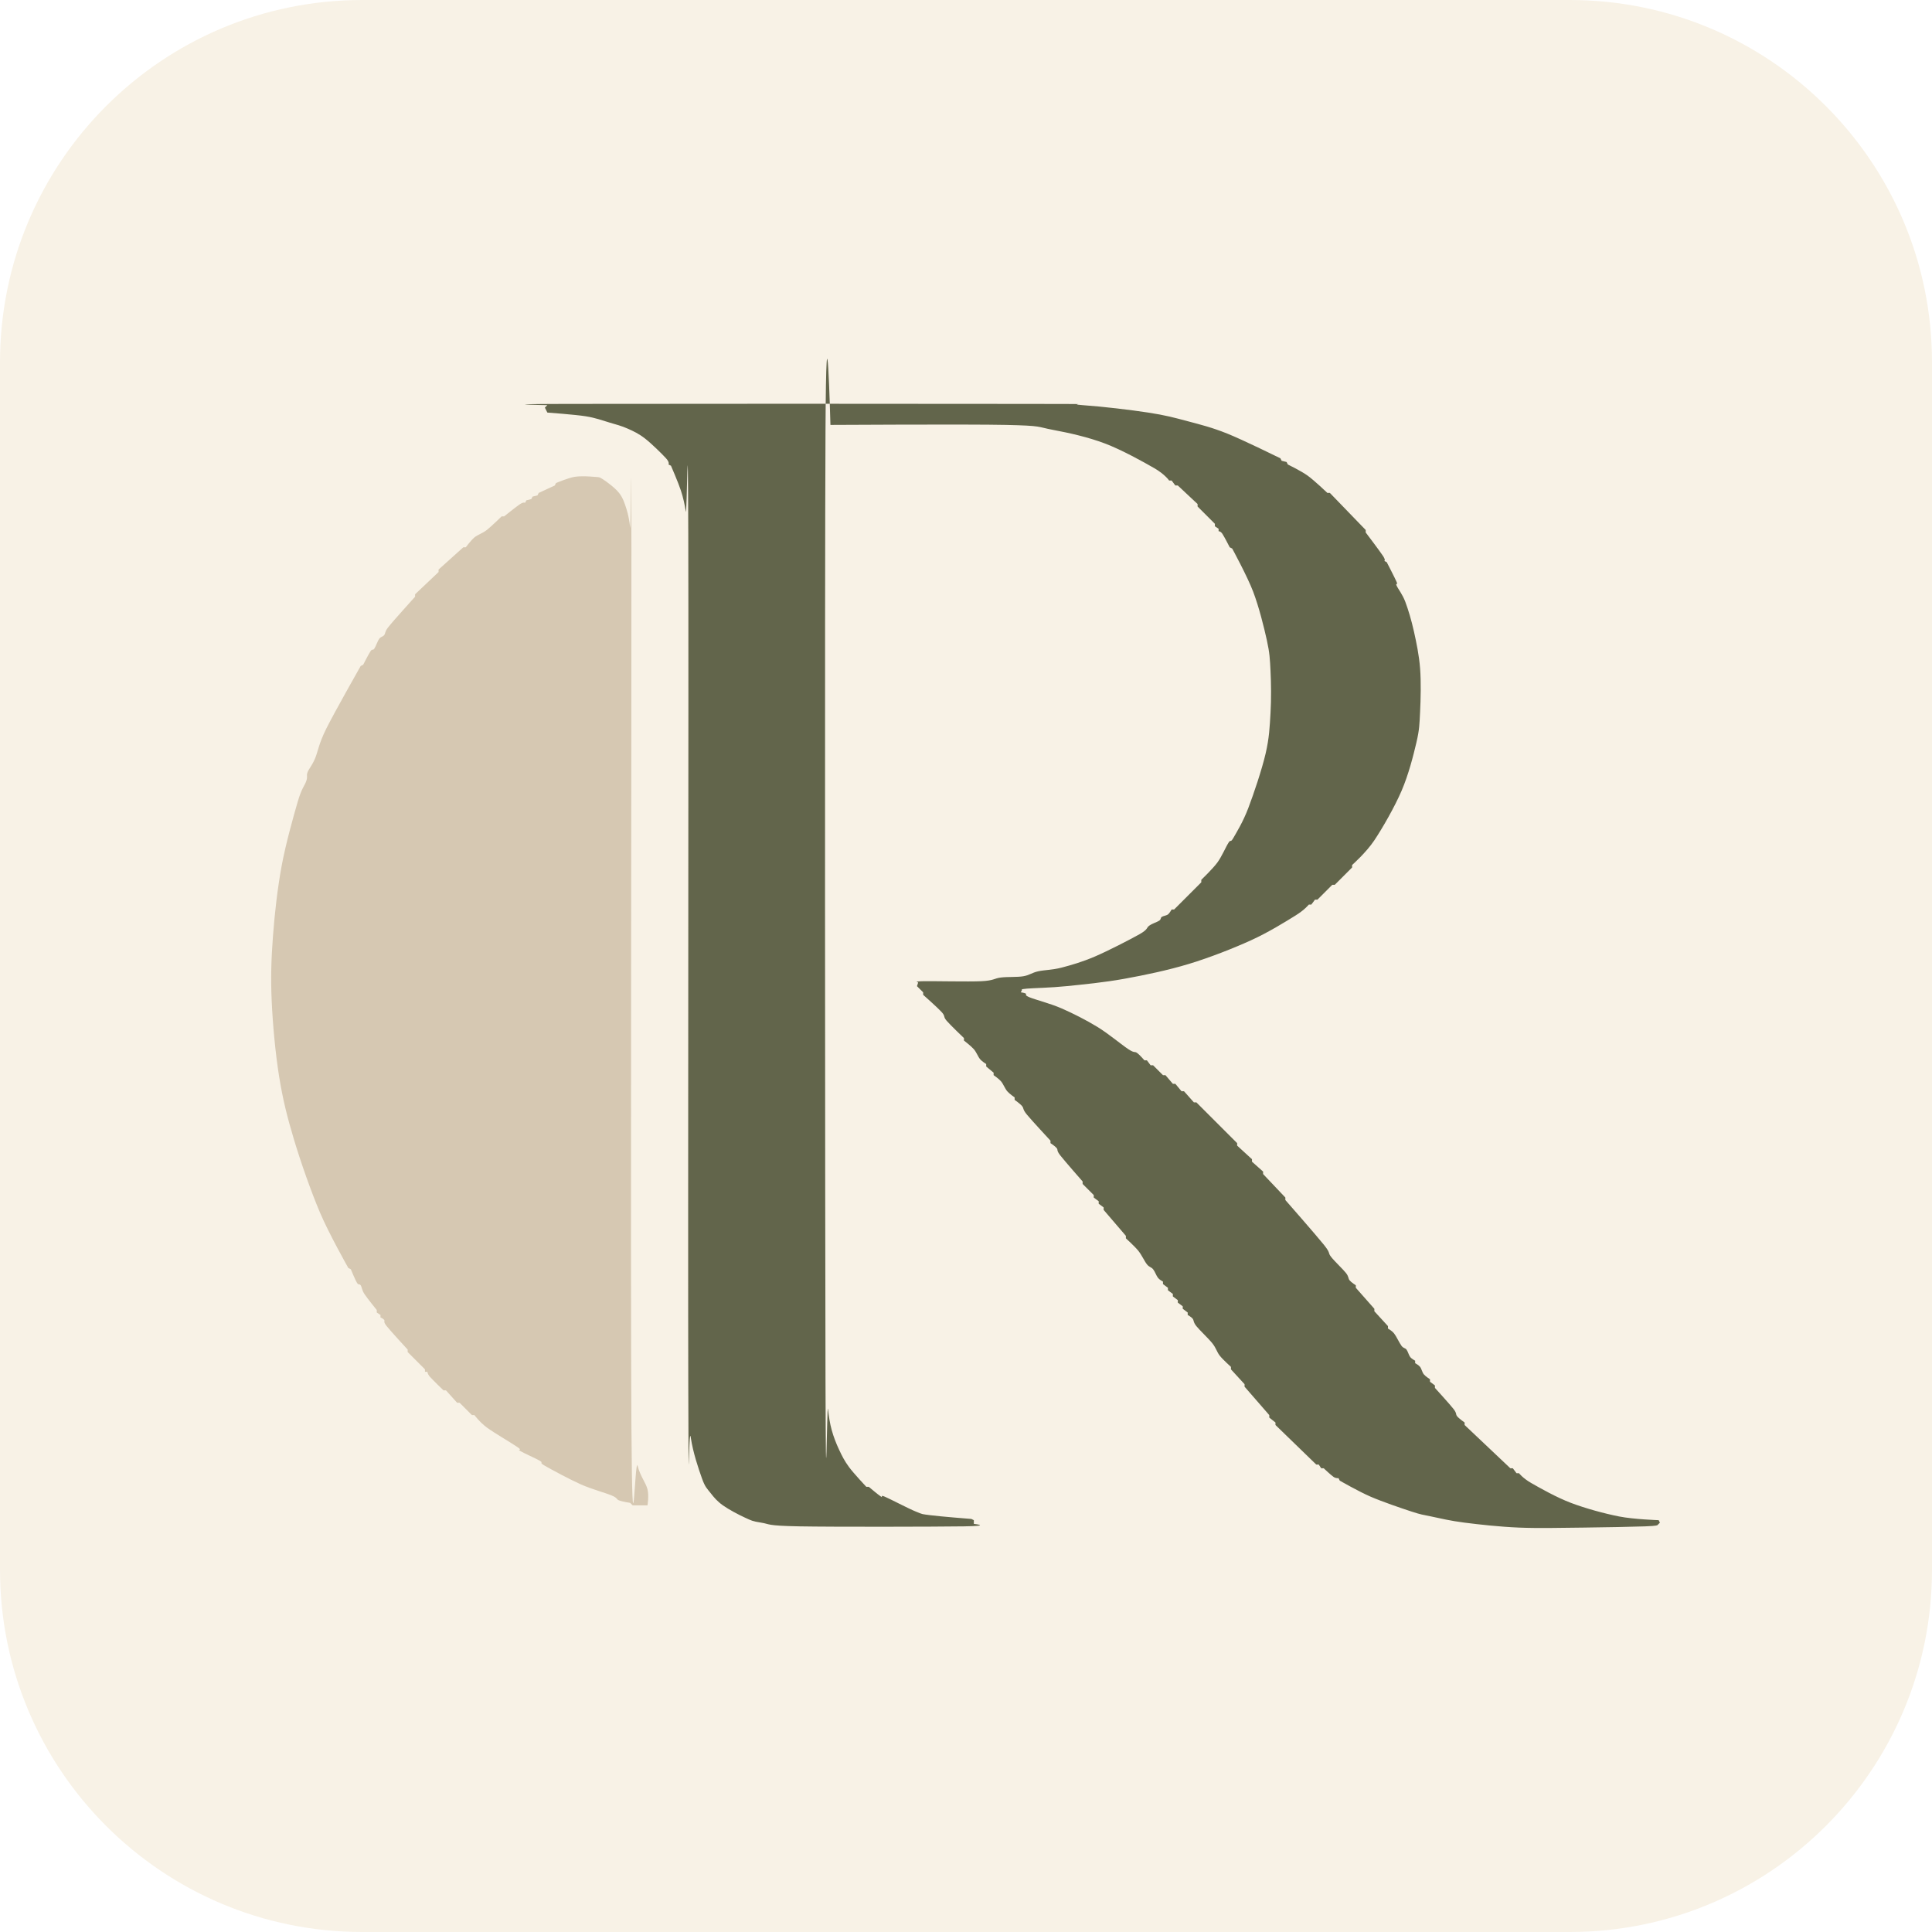
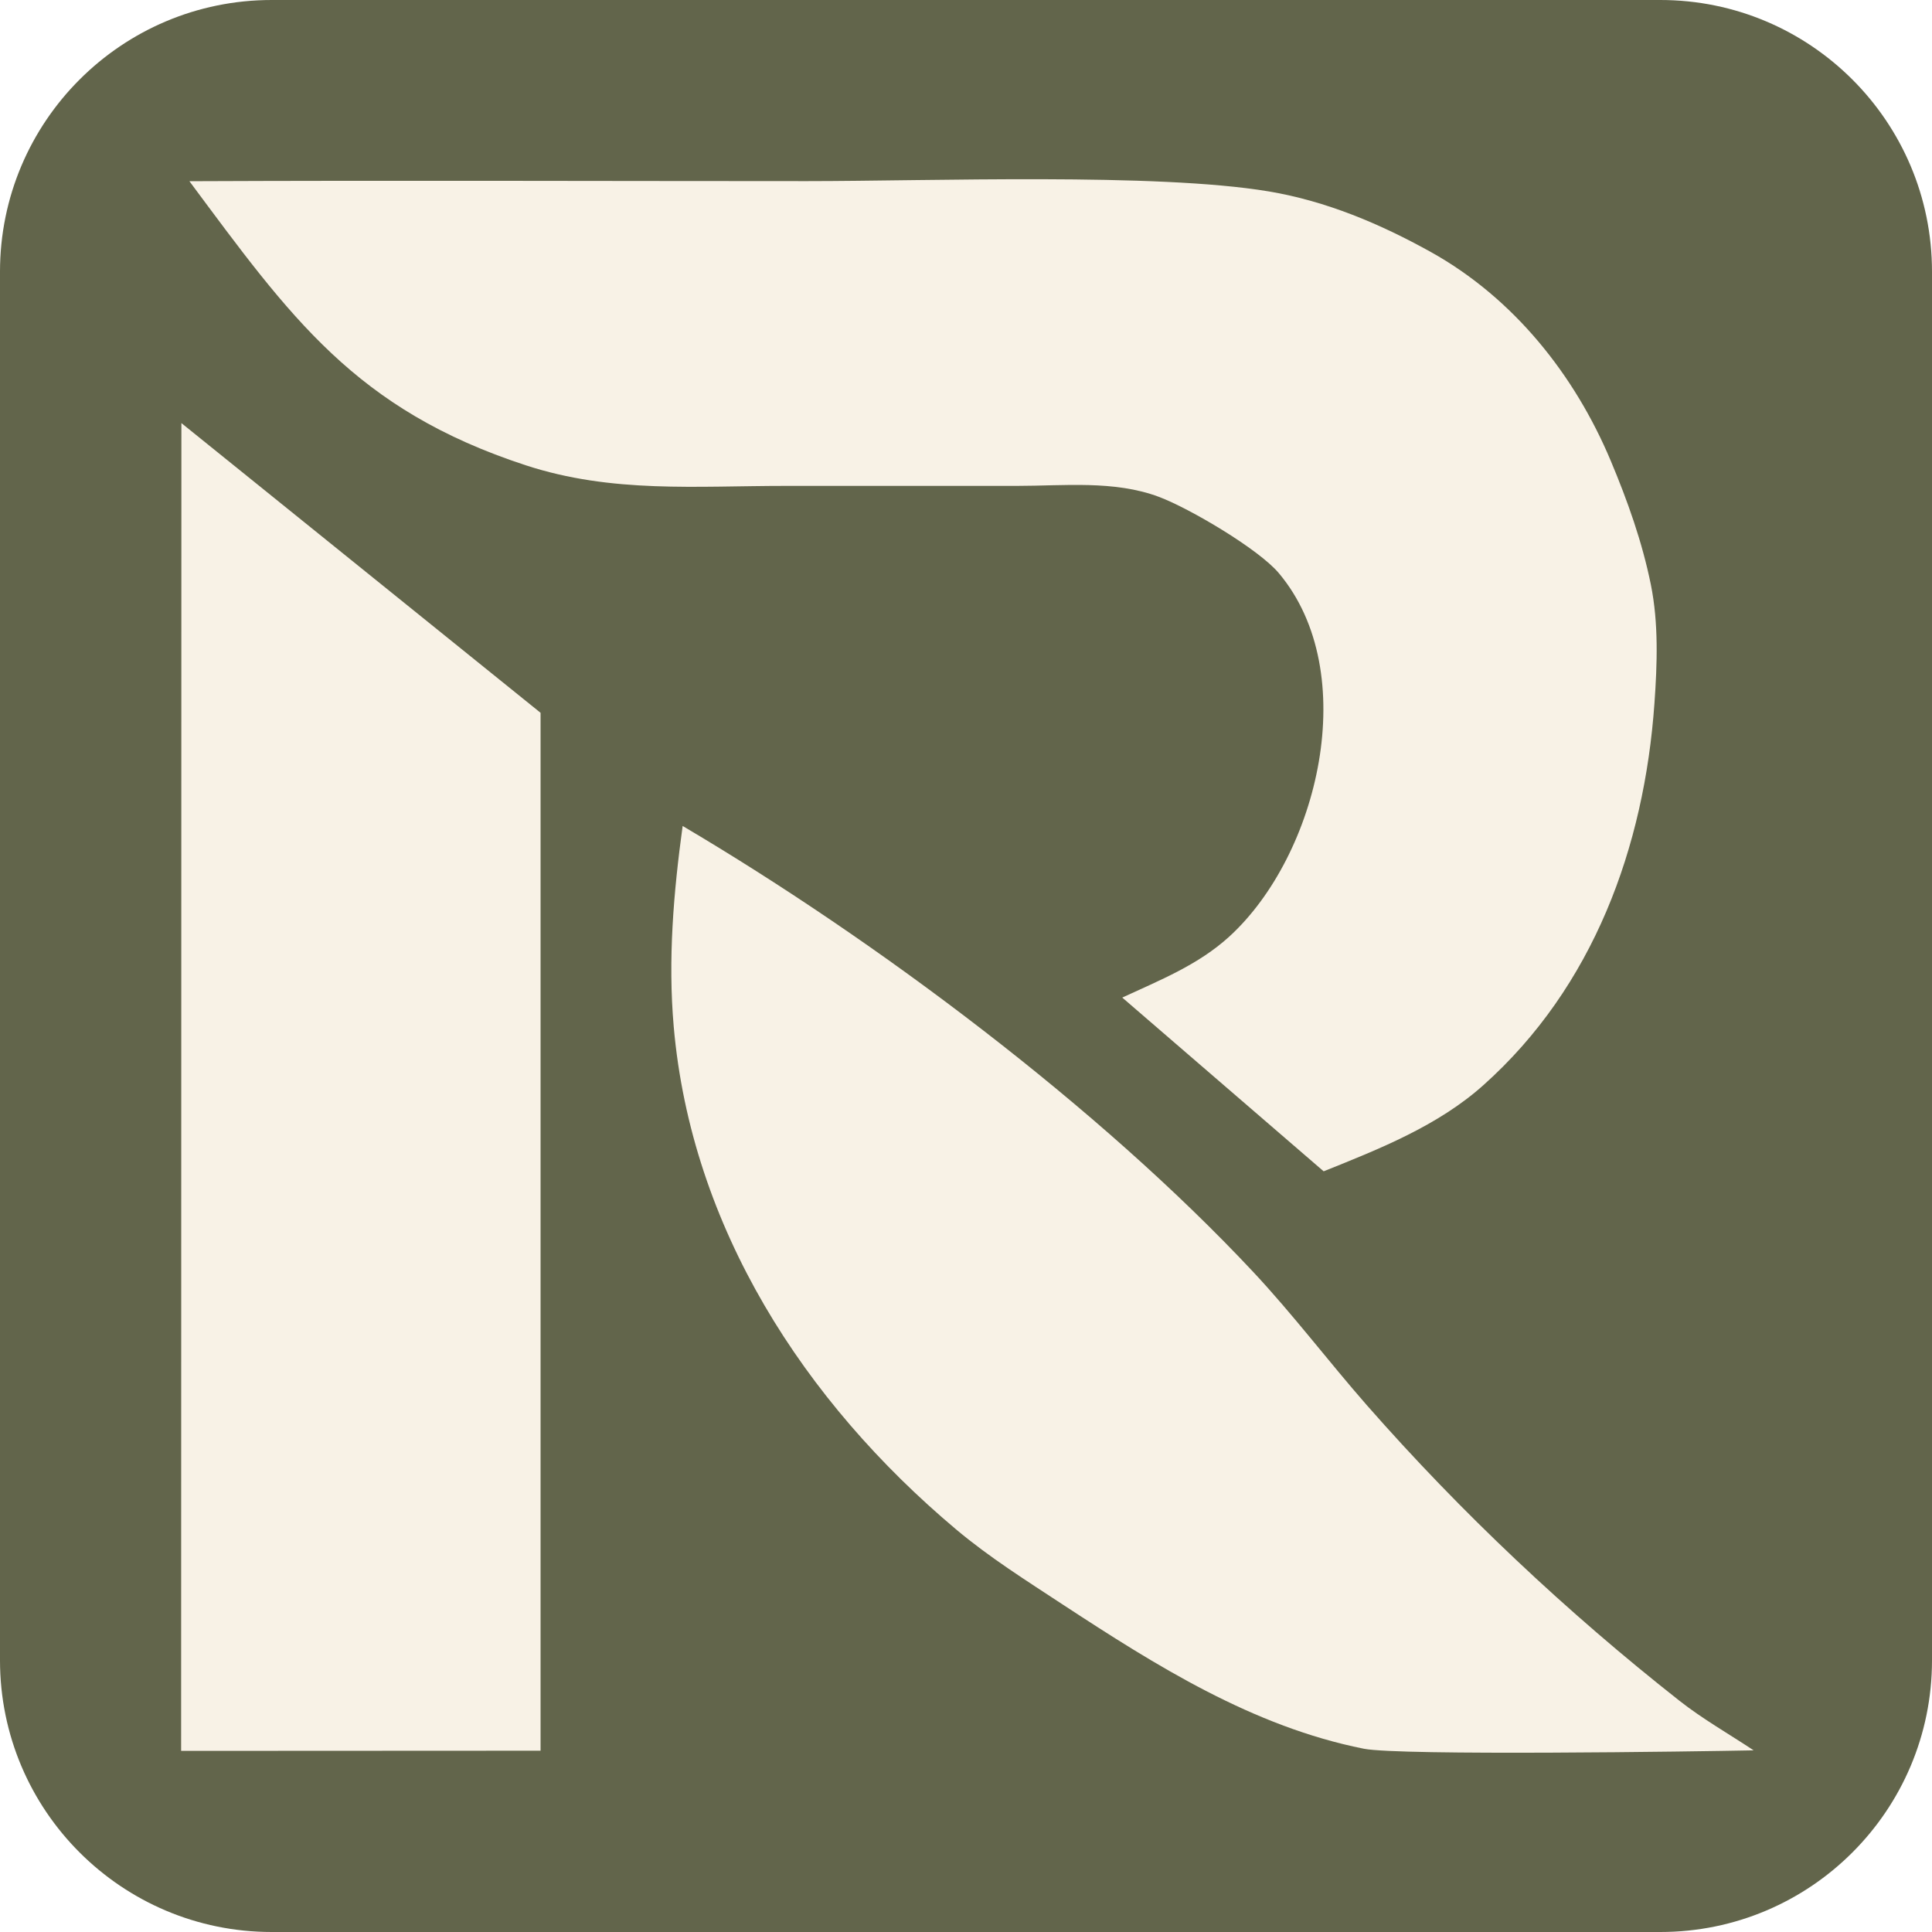
- <svg xmlns="http://www.w3.org/2000/svg" viewBox="0 0 64 64" width="64" height="64" role="img" aria-label="Revered">
-   <rect width="64" height="64" rx="12" fill="#F8F2E6" />
-   <g transform="translate(9.00 13.38) scale(0.0819)">
-     <path fill="#D6C8B2" fill-rule="evenodd" d="M152 445.5L146 445.5L145 444.5C145 444.5 141.75 444 140.5 443.5C139.25 443 140.08 442.58 137.5 441.5C134.92 440.42 129.5 439 125 437C120.5 435 113.25 431.08 110.5 429.5C107.75 427.92 110.17 428.5 108.5 427.5C106.83 426.5 102 424.42 100.5 423.5C99 422.58 101.75 423.58 99.5 422C97.25 420.42 89.92 416.17 87 414C84.08 411.83 82 409 82 409L81 409L76 404L75 404L70.5 399L69.5 399C69.5 399 65.08 394.75 64 393.5C62.92 392.25 63 391.5 63 391.5L62 391.5L62 390.5L55 383.5L55 382.5C55 382.5 48.08 375 46.5 373C44.92 371 45.92 371.08 45.5 370.5C45.08 369.92 44 369.5 44 369.5L44 368.5L42.5 367.5L42.5 366.5C42.5 366.5 38.58 361.67 37.5 360C36.42 358.33 36.5 357.25 36 356.5C35.5 355.75 35.17 356.58 34.5 355.5C33.83 354.42 32 350 32 350L31 349.5C31 349.5 23.17 335.67 19.5 327C15.83 318.33 11.75 306.67 9 297.5C6.25 288.33 4.5 281.33 3 272C1.5 262.67 0.42 250.92 0 241.5C-0.42 232.08 -0.17 224.58 0.5 215.5C1.17 206.42 2.33 196.08 4 187C5.67 177.92 8.83 166.75 10.5 161C12.17 155.25 13.33 154.5 14 152.5C14.67 150.5 13.92 150.5 14.5 149C15.08 147.5 16.25 146.42 17.5 143.5C18.75 140.58 18.92 137.75 22 131.5C25.08 125.25 36 106 36 106L37 105.5C37 105.5 39.25 101.08 40 100C40.75 98.92 40.92 99.83 41.5 99C42.08 98.17 42.83 95.92 43.5 95C44.17 94.08 44.92 94.25 45.5 93.5C46.08 92.75 45.67 92.25 47 90.5C48.33 88.75 51.67 85.08 53.5 83C55.33 80.92 58 78 58 78L58 77L67.5 68L67.5 67L77.5 58L78.5 58C78.5 58 80.58 55.17 82 54C83.42 52.83 85.17 52.42 87 51C88.83 49.58 93 45.5 93 45.5L94 45.5C94 45.5 99.08 41.42 100.5 40.5C101.92 39.58 102.5 40 102.5 40L103 39L105 38.5L105.5 37.5L107.5 37L108 36L114.5 33L115 32C115 32 119.92 29.92 122.5 29.5C125.08 29.08 128.58 29.33 130.5 29.5C132.42 29.67 132.33 29.42 134 30.5C135.67 31.58 138.92 34 140.5 36C142.08 38 142.75 40.17 143.5 42.5C144.25 44.83 144.67 47.33 145 50C145.33 52.67 145.42 -2.08 145.5 58.5C145.58 119.08 145.08 351.67 145.5 413.5C145.92 475.33 146.92 425.25 148 429.5C149.08 433.75 151.33 436.33 152 439C152.67 441.67 152 445.5 152 445.5Z" />
-     <path fill="#62654B" fill-rule="evenodd" d="M530.5 454.5C522 454.58 512.5 454.83 504.5 454.5C496.5 454.17 488.42 453.25 482.5 452.5C476.58 451.75 472.58 450.75 469 450C465.42 449.25 465.08 449.33 461 448C456.92 446.67 449.33 444.08 444.5 442C439.67 439.92 432 435.5 432 435.5L431.5 434.5C431.5 434.5 430.5 434.67 429.5 434C428.5 433.33 425.5 430.5 425.5 430.5L424.5 430.5L423.5 429L422.5 429L406 413L406 412L403.5 410L403.5 409L393.5 397.5L393.5 396.5L388 390.5L388 389.5C388 389.5 384.75 386.58 383.5 385C382.25 383.42 382.08 382 380.5 380C378.92 378 375.33 374.67 374 373C372.67 371.33 373.08 370.75 372.5 370C371.92 369.25 370.5 368.5 370.5 368.5L370.5 367.5L368.5 366L368.5 365L366.5 363.5L366.5 362.5L364.5 361L364.5 360L362.5 358.5L362.5 357.5L360.5 356L360.5 355C360.5 355 359.17 354.33 358.5 353.5C357.83 352.67 357.25 350.92 356.5 350C355.75 349.08 355 349.25 354 348C353 346.75 351.92 344.25 350.5 342.5C349.08 340.75 345.5 337.5 345.5 337.5L345.5 336.5L336.5 326L336.5 325L334.5 323.5L334.5 322.5L332.5 321L332.5 320L328 315.5L328 314.5C328 314.5 320.75 306.25 319 304C317.25 301.75 318.17 301.83 317.5 301C316.83 300.17 315 299 315 299L315 298C315 298 307.42 289.83 305.5 287.5C303.58 285.17 304.33 285 303.5 284C302.67 283 300.5 281.5 300.5 281.5L300.5 280.5C300.5 280.5 298.42 279.08 297.5 278C296.58 276.92 295.92 275.08 295 274C294.08 272.92 292 271.5 292 271.5L292 270.5L289 268L289 267C289 267 287.33 266 286.5 265C285.67 264 285.08 262.25 284 261C282.92 259.75 280 257.5 280 257.5L280 256.5C280 256.5 274.5 251.25 273 249.5C271.5 247.75 272.58 247.75 271 246C269.42 244.25 263.5 239 263.5 239L263.5 238L261 235.5L261.5 234C261.5 234 259.25 233.58 263.5 233.5C267.75 233.42 281.75 233.75 287 233.5C292.25 233.25 292.17 232.33 295 232C297.83 231.67 301.5 231.92 304 231.5C306.5 231.08 307.42 230.08 310 229.5C312.58 228.92 315.67 229 319.5 228C323.33 227 327.75 225.75 333 223.5C338.25 221.25 347.33 216.58 351 214.5C354.67 212.42 353.67 211.92 355 211C356.33 210.08 358.17 209.58 359 209C359.83 208.42 359.42 207.92 360 207.5C360.58 207.08 361.83 207 362.5 206.5C363.17 206 364 204.5 364 204.5L365 204.5L376 193.5L376 192.5C376 192.5 380.67 188 382.5 185.5C384.33 183 385.92 179.17 387 177.5C388.08 175.83 387.67 177.83 389 175.5C390.33 173.17 392.83 169.17 395 163.5C397.17 157.83 400.5 147.92 402 141.5C403.5 135.08 403.67 130.58 404 125C404.33 119.42 404.25 112.92 404 108C403.75 103.08 403.67 100.83 402.5 95.5C401.33 90.17 399.33 82.17 397 76C394.67 69.83 388.5 58.5 388.5 58.5L387.5 58C387.5 58 385.25 53.58 384.5 52.5C383.75 51.42 383 51.5 383 51.5L383 50.5L381.5 49.5L381.5 48.5L374.5 41.5L374.5 40.5L366.5 33L365.5 33L364 31L363 31C363 31 361.33 28.5 357 26C352.67 23.5 343.83 18.58 337 16C330.17 13.42 322.67 11.75 316 10.5C309.33 9.25 312 8.83 297 8.5C282 8.17 226 8.5 226 8.5C226 8.5 224.33 -53.33 224 11C223.67 75.33 223.83 328.58 224 394.5C224.17 460.42 224.58 403.08 225 406.5C225.42 409.92 225.75 412.25 226.5 415C227.25 417.75 228.33 420.5 229.5 423C230.67 425.5 231.67 427.5 233.5 430C235.33 432.5 240.5 438 240.5 438L241.5 438C241.5 438 245.42 441.33 246.5 442C247.58 442.67 245.67 441 248 442C250.33 443 257.42 446.75 260.5 448C263.58 449.25 262.75 449 266.5 449.5C270.25 450 283 451 283 451L284 451.5L284 453C284 453 291.75 453.83 280 454C268.25 454.17 227.17 454.25 213.5 454C199.83 453.75 201.67 453.08 198 452.5C194.33 451.92 194.08 451.67 191.5 450.5C188.92 449.33 184.83 447.17 182.5 445.5C180.17 443.83 178.92 442.33 177.5 440.5C176.08 438.67 175.33 438.25 174 434.5C172.67 430.75 170.42 424.25 169.5 418C168.58 411.75 168.67 457.83 168.5 397C168.33 336.17 168.67 111.92 168.5 53C168.33 -5.92 168 46.5 167.5 43.5C167 40.5 166.5 38.08 165.5 35C164.5 31.92 161.5 25 161.5 25L160.5 24.5C160.5 24.5 161.08 23.75 159.5 22C157.92 20.25 153.58 16 151 14C148.42 12 146.42 11.08 144 10C141.58 8.92 139.33 8.33 136.5 7.5C133.67 6.67 131.17 5.67 127 5C122.83 4.33 111.5 3.5 111.5 3.5L110.5 1.5L111.5 0.5C111.5 0.5 86.83 0.08 119 0C151.17 -0.08 269.67 -0.08 304.5 0C339.33 0.08 319.67 -0.08 328 0.5C336.33 1.08 347.42 2.42 354.5 3.5C361.58 4.58 365.17 5.58 370.5 7C375.83 8.42 380.25 9.5 386.5 12C392.75 14.5 408 22 408 22L408.5 23L410.5 23.5L411 24.5C411 24.5 416.33 27.08 419 29C421.67 30.92 427 36 427 36L428 36L442.5 51L442.5 52C442.5 52 448.25 59.58 449.5 61.5C450.75 63.42 450 63.5 450 63.5L451 64C451 64 454.33 70.42 455 72C455.67 73.58 454.42 72.17 455 73.5C455.58 74.83 457.33 76.92 458.5 80C459.67 83.08 461 87.5 462 92C463 96.5 464.08 101.58 464.5 107C464.92 112.42 464.75 119.5 464.5 124.5C464.25 129.5 464.25 131.67 463 137C461.75 142.33 459.83 149.92 457 156.5C454.17 163.08 449.33 171.5 446 176.5C442.67 181.5 437 186.5 437 186.5L437 187.5L430 194.5L429 194.5L423 200.5L422 200.5L420.5 202.5L419.5 202.5C419.5 202.5 417.92 204.58 414 207C410.08 209.42 403.17 213.75 396 217C388.83 220.25 379.5 223.92 371 226.5C362.5 229.08 353.25 231 345 232.5C336.75 234 328.08 234.83 321.5 235.5C314.92 236.17 308.5 236.25 305.5 236.5C302.5 236.75 303.5 237 303.5 237L303 238C303 238 304.42 238.17 305 238.5C305.58 238.83 304.08 239 306.5 240C308.92 241 314.92 242.5 319.5 244.5C324.08 246.5 329.5 249.25 334 252C338.5 254.75 343.83 259.25 346.5 261C349.17 262.75 348.92 261.75 350 262.5C351.08 263.25 353 265.5 353 265.5L354 265.5L355.5 267.5L356.5 267.5L360.5 271.5L361.5 271.5L364.5 275L365.5 275L368 278L369 278L373 282.5L374 282.5L390.5 299L390.5 300L396.5 305.5L396.5 306.5L401 310.5L401 311.5L410 321L410 322C410 322 422.42 336.17 425.5 340C428.58 343.83 427 343.08 428.5 345C430 346.92 433.25 349.92 434.5 351.5C435.75 353.08 435.33 353.67 436 354.5C436.67 355.33 438.5 356.5 438.5 356.5L438.5 357.5L446 366L446 367L451.5 373L451.5 374C451.5 374 453.08 374.83 454 376C454.92 377.17 456.17 379.92 457 381C457.83 382.08 458.42 381.75 459 382.5C459.58 383.25 459.92 384.75 460.5 385.5C461.08 386.25 462.5 387 462.5 387L462.5 388C462.5 388 463.92 388.75 464.5 389.5C465.08 390.25 465.33 391.67 466 392.5C466.67 393.33 468.5 394.5 468.5 394.5L468.5 395.5L470.5 397L470.5 398C470.5 398 476.5 404.58 478 406.5C479.5 408.42 478.75 408.58 479.5 409.5C480.25 410.42 482.5 412 482.5 412L482.5 413L501 430.5L502 430.5L503.5 432.5L504.5 432.5C504.5 432.5 506 434.5 509.5 436.5C513 438.5 519.58 442.25 525.5 444.5C531.42 446.75 539.08 448.83 545 450C550.92 451.17 561 451.5 561 451.5L561.5 452.5L560.5 453.5C560.5 453.5 560.5 453.83 555.5 454C550.5 454.17 539 454.42 530.5 454.5Z" />
+ <svg xmlns="http://www.w3.org/2000/svg" viewBox="0 0 64 64" role="img" aria-label="Revered">
+   <rect width="64" height="64" rx="9" fill="#62654B" />
+   <g fill="#F8F2E6" transform="translate(6 6) scale(0.295455)">
+     <path d="M0.93 0.01C12.28 15.27 19.51 25.6 38.64 31.86C48.3 35.02 57.75 34.17 67.77 34.17C76.41 34.17 85.05 34.17 93.7 34.17C98.94 34.17 104.63 33.52 109.63 35.4C113.03 36.67 120.81 41.25 123.08 43.96C132.44 55.1 127.52 75.58 117.51 84.71C114.02 87.89 109.73 89.59 105.52 91.54L128.1 111.02C134.35 108.51 140.92 105.92 146.02 101.35C158.34 90.34 164.05 74.69 165.19 58.52C165.5 54.15 165.66 49.58 164.79 45.26C163.82 40.47 162.18 35.86 160.29 31.36C156.23 21.69 149.39 13.12 140.14 7.96C134.44 4.79 128.39 2.23 121.92 1.15C109.33 -0.95 84.04 0 70.15 0C47.08 0 24 -0.09 0.93 0.01Z" />
+     <path d="M0.03 27.13L0 176L40.3 175.98L40.3 59.61L0.03 27.13Z" />
+     <path d="M56.23 72.3C55.21 79.76 54.57 87.27 55.23 94.8C57.2 117.31 69.84 136.84 86.88 151.16C90.64 154.32 94.77 156.91 98.86 159.6C109.31 166.44 120.15 173.28 132.61 175.76C136.64 176.56 169.91 176.07 176.31 175.94C173.57 174.12 170.58 172.42 167.99 170.38C155.35 160.43 143.55 149.33 132.93 137.23C128.63 132.32 124.68 127.09 120.22 122.32C102.91 103.82 78.03 85.18 56.23 72.3Z" />
  </g>
</svg>
